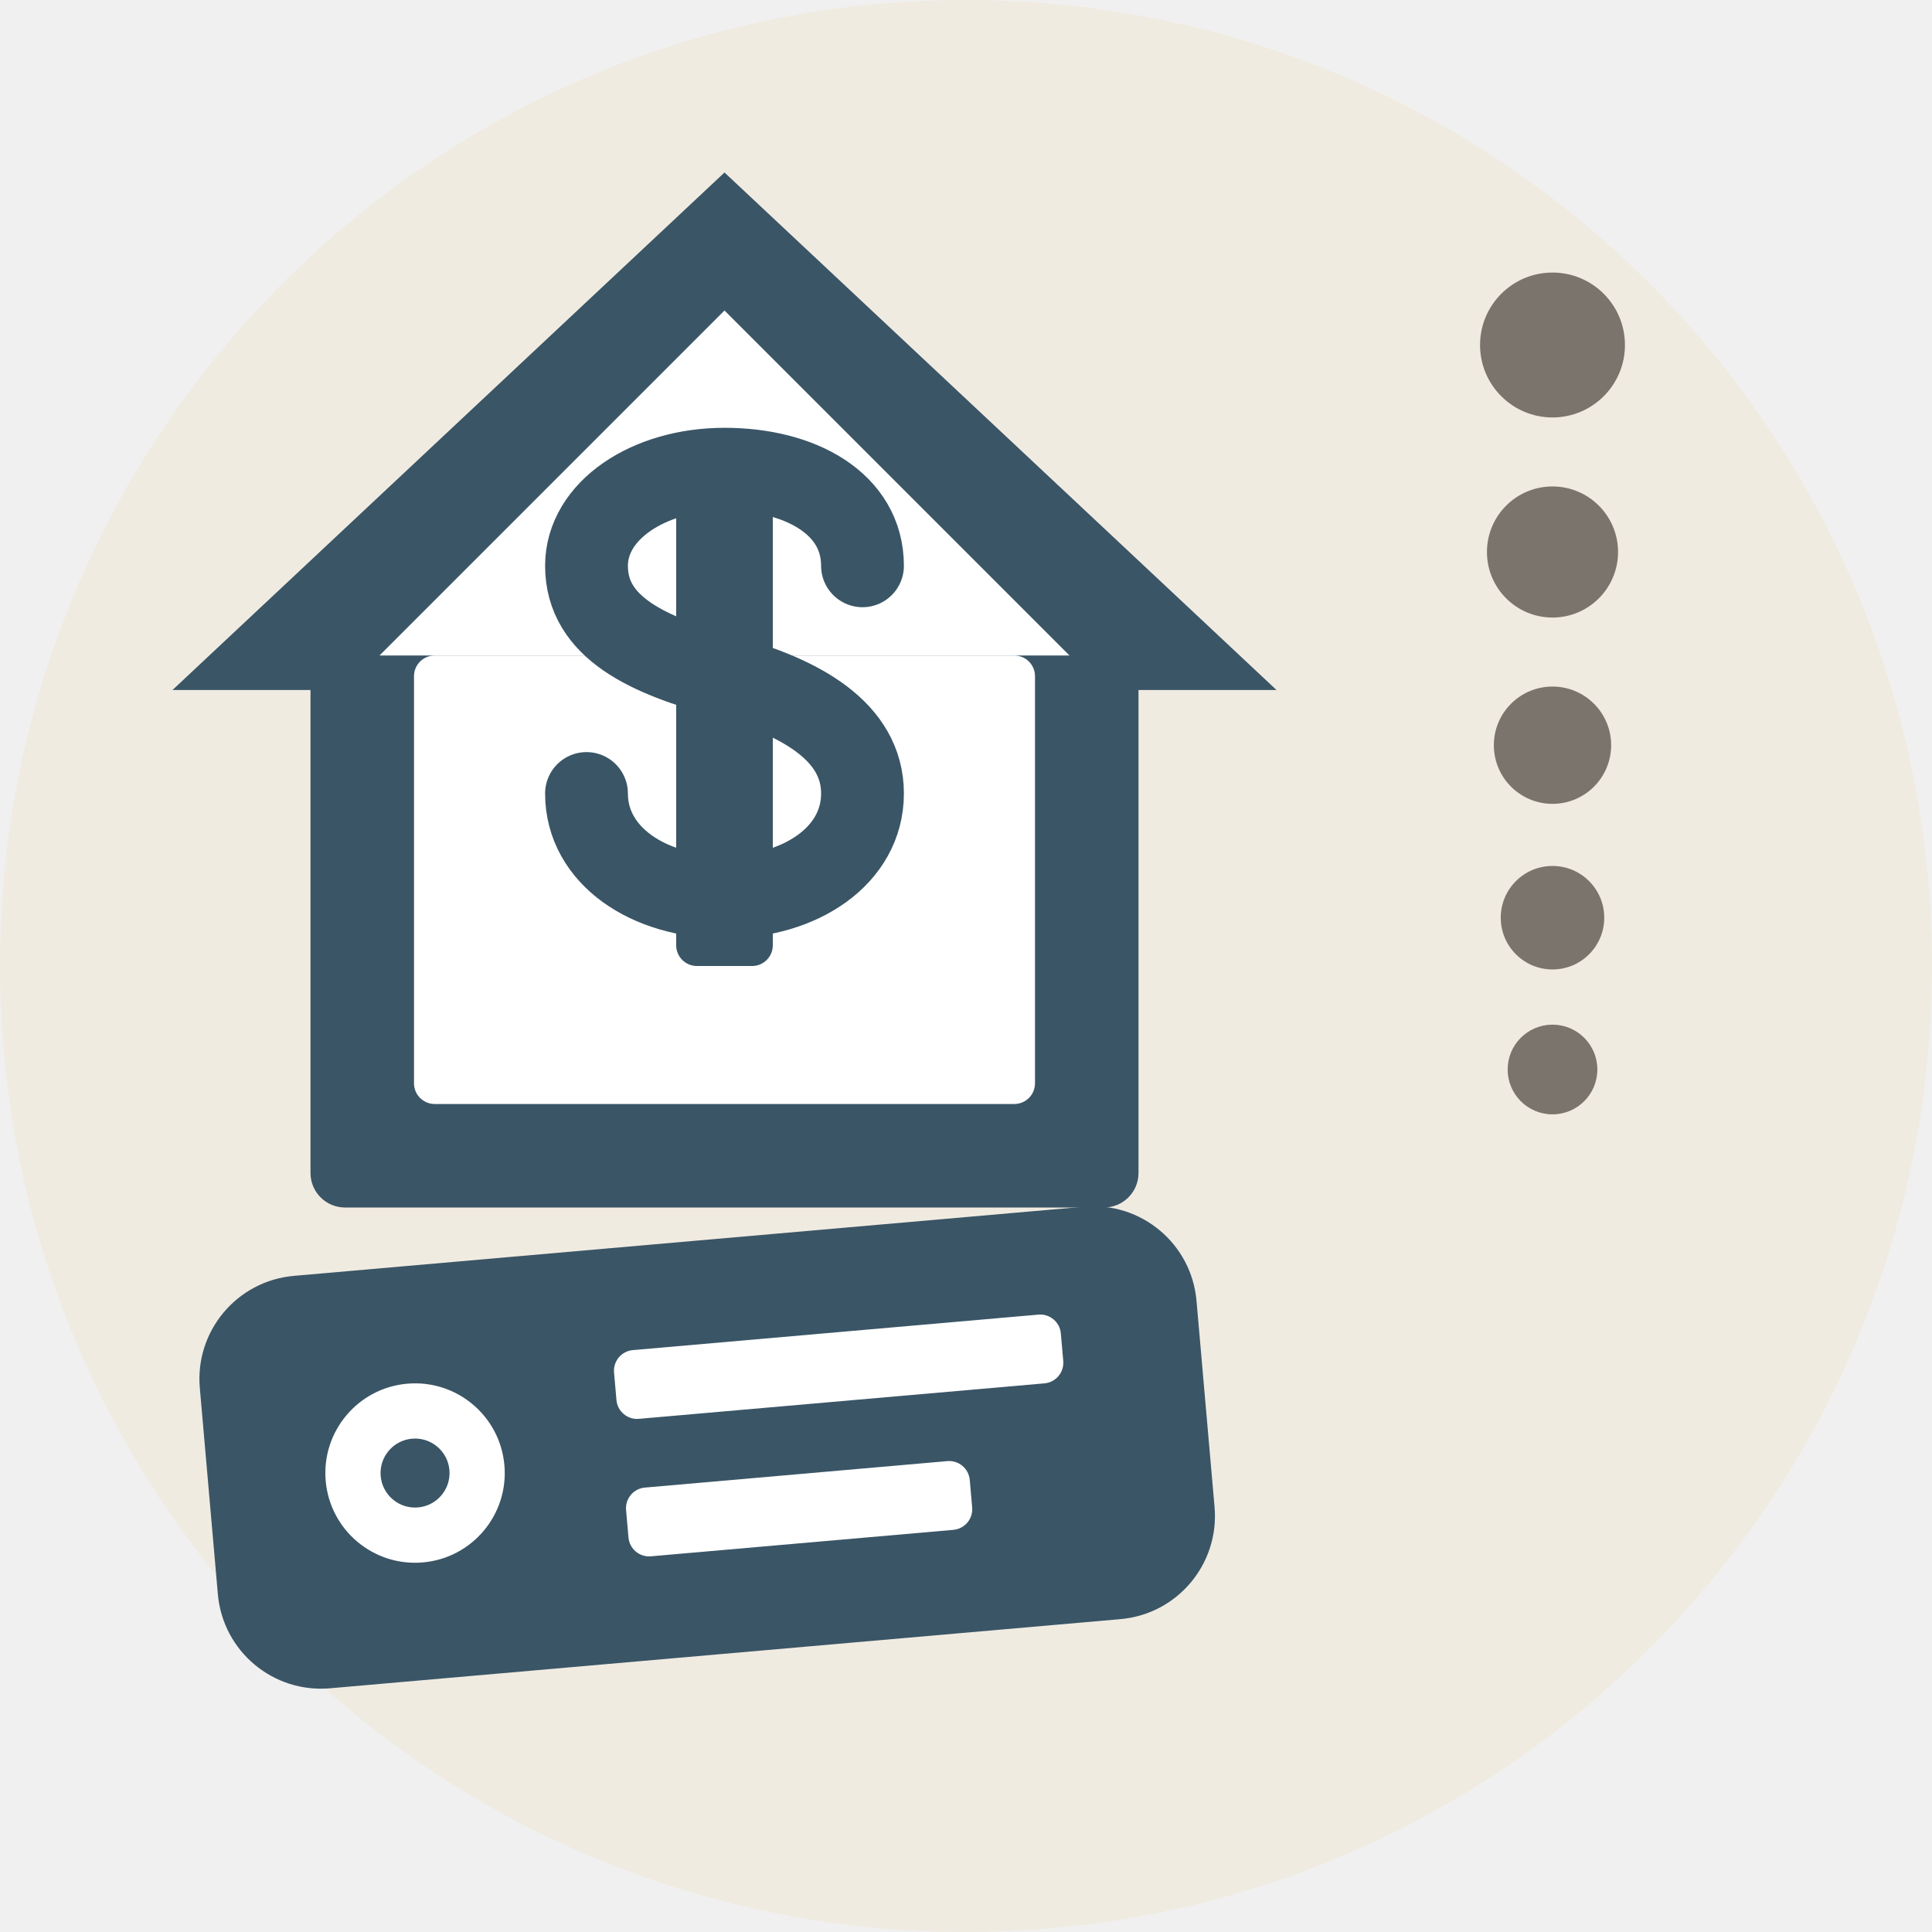
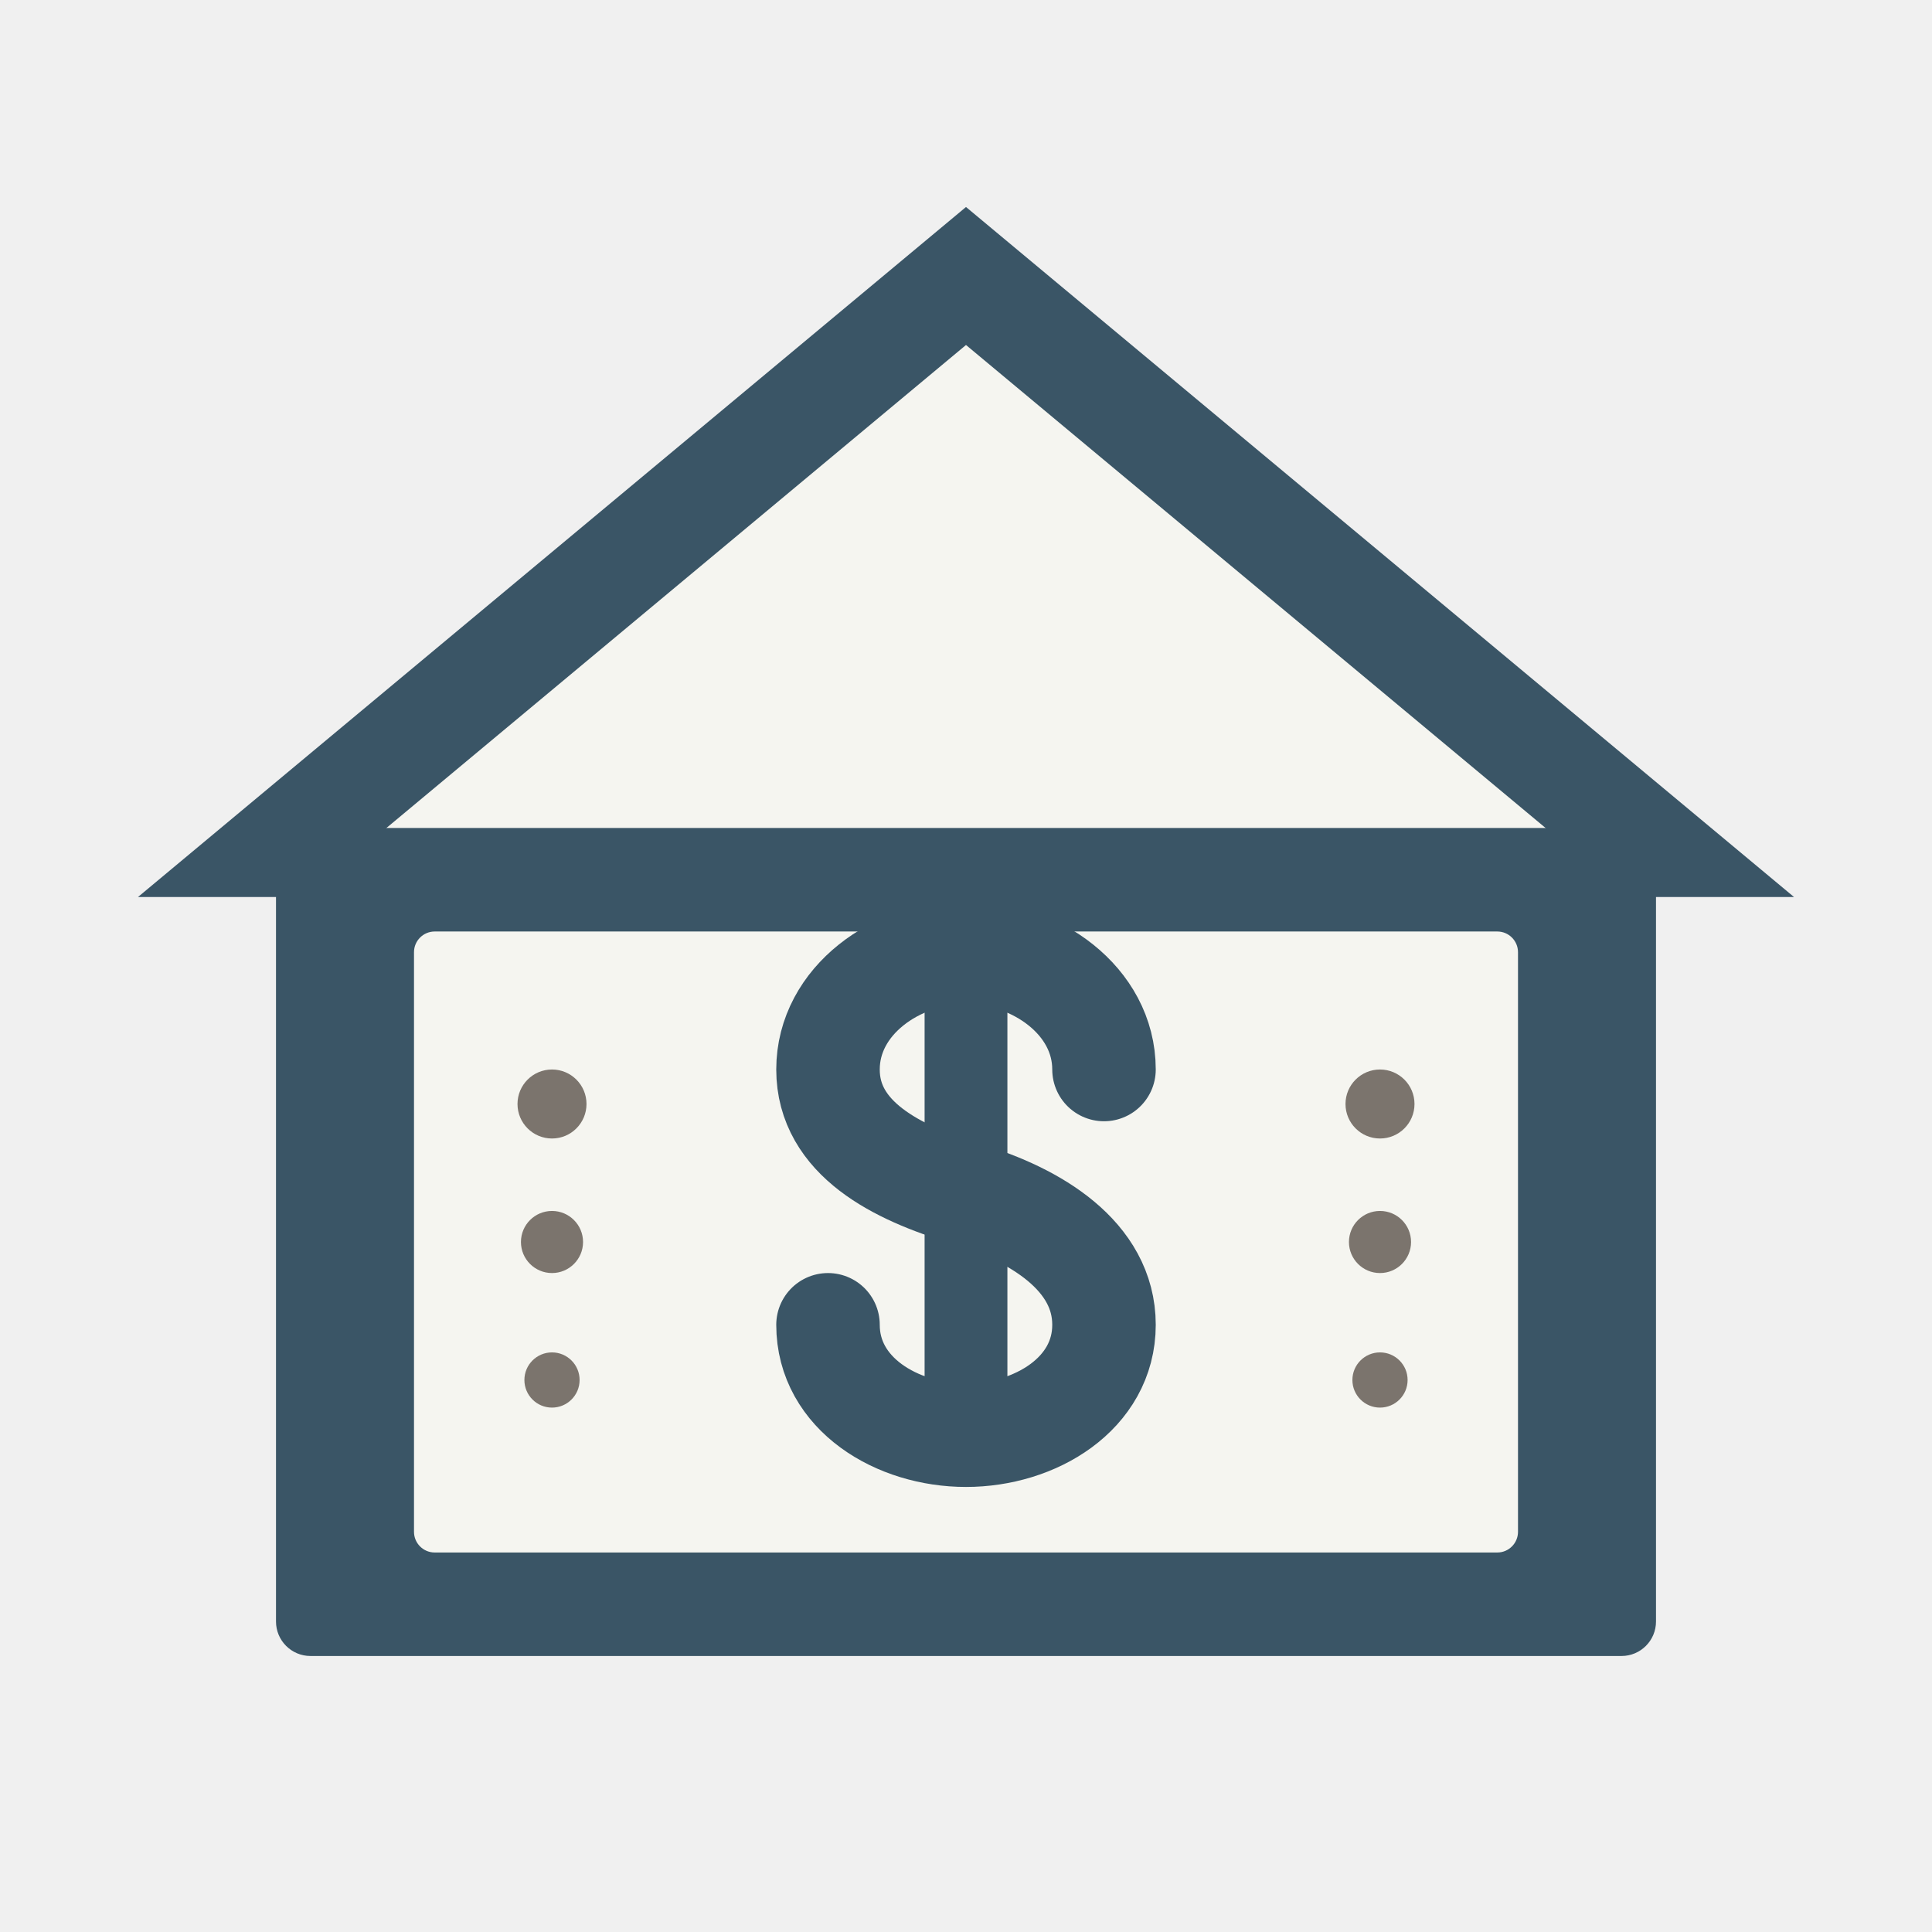
<svg xmlns="http://www.w3.org/2000/svg" width="28" height="28" viewBox="0 0 28 28">
  <g>
-     <circle fill="#F0EBE1" cx="14" cy="14" r="14" />
    <g>
-       <polygon fill="#3A5566" points="2.5,10 10.5,2.5 18.5,10" />
-       <rect fill="#3A5566" x="4.5" y="9" width="12" height="8.5" rx="0.5" />
-       <polygon fill="#FFFFFF" points="5.5,9.5 10.5,4.5 15.5,9.5" />
-       <rect fill="#FFFFFF" x="6" y="9.5" width="9" height="6.5" rx="0.3" />
+       <polygon fill="#3A5566" points="2,13 14,3 26,13" />
+       <polygon fill="#F5F5F0" points="5,12.5 14,5 23,12.5" />
+       <rect fill="#3A5566" x="4" y="12" width="20" height="12" rx="0.5" />
+       <rect fill="#F5F5F0" x="6" y="13.5" width="16" height="9" rx="0.3" />
    </g>
    <g>
-       <rect fill="#3A5566" x="9.8" y="6.5" width="1.4" height="7.5" rx="0.3" />
-       <path fill="none" stroke="#3A5566" stroke-width="1.2" stroke-linecap="round" d="M12.5,8.2 C12.5,7.3 11.6,6.8 10.5,6.8 C9.4,6.8 8.5,7.4 8.5,8.2 C8.5,9.1 9.4,9.5 10.5,9.8 C11.6,10.1 12.5,10.6 12.5,11.5 C12.5,12.4 11.6,13 10.5,13 C9.4,13 8.5,12.4 8.5,11.5" />
-     </g>
-     <g transform="rotate(-5 10 21)">
-       <rect fill="#3A5566" x="3" y="18" width="14.5" height="6" rx="1.5" />
-       <circle fill="#FFFFFF" cx="6" cy="21" r="1.3" />
-       <circle fill="#3A5566" cx="6" cy="21" r="0.5" />
-       <rect fill="#FFFFFF" x="9" y="19.5" width="6.5" height="1" rx="0.3" />
-       <rect fill="#FFFFFF" x="9" y="21.5" width="5" height="1" rx="0.3" />
+       <path fill="none" stroke="#3A5566" stroke-width="1.5" stroke-linecap="round" d="M16,15.5 C16,14.5 15,13.8 14,13.8 C13,13.8 12,14.5 12,15.5 C12,16.5 13,17 14,17.3 C15,17.6 16,18.2 16,19.2 C16,20.2 15,20.8 14,20.8 C13,20.8 12,20.2 12,19.2" />
+       <rect fill="#3A5566" x="13.4" y="13" width="1.2" height="8.5" rx="0.3" />
    </g>
    <g>
-       <circle fill="#7B746D" cx="22.5" cy="5" r="1.05" />
-       <circle fill="#7B746D" cx="22.5" cy="8" r="0.95" />
-       <circle fill="#7B746D" cx="22.5" cy="10.8" r="0.85" />
-       <circle fill="#7B746D" cx="22.5" cy="13.3" r="0.75" />
-       <circle fill="#7B746D" cx="22.5" cy="15.5" r="0.65" />
+       <circle fill="#7B746D" cx="8" cy="16" r="0.5" />
+       <circle fill="#7B746D" cx="8" cy="18" r="0.45" />
+       <circle fill="#7B746D" cx="8" cy="20" r="0.4" />
+       <circle fill="#7B746D" cx="20" cy="16" r="0.5" />
+       <circle fill="#7B746D" cx="20" cy="18" r="0.45" />
+       <circle fill="#7B746D" cx="20" cy="20" r="0.4" />
    </g>
  </g>
</svg>
